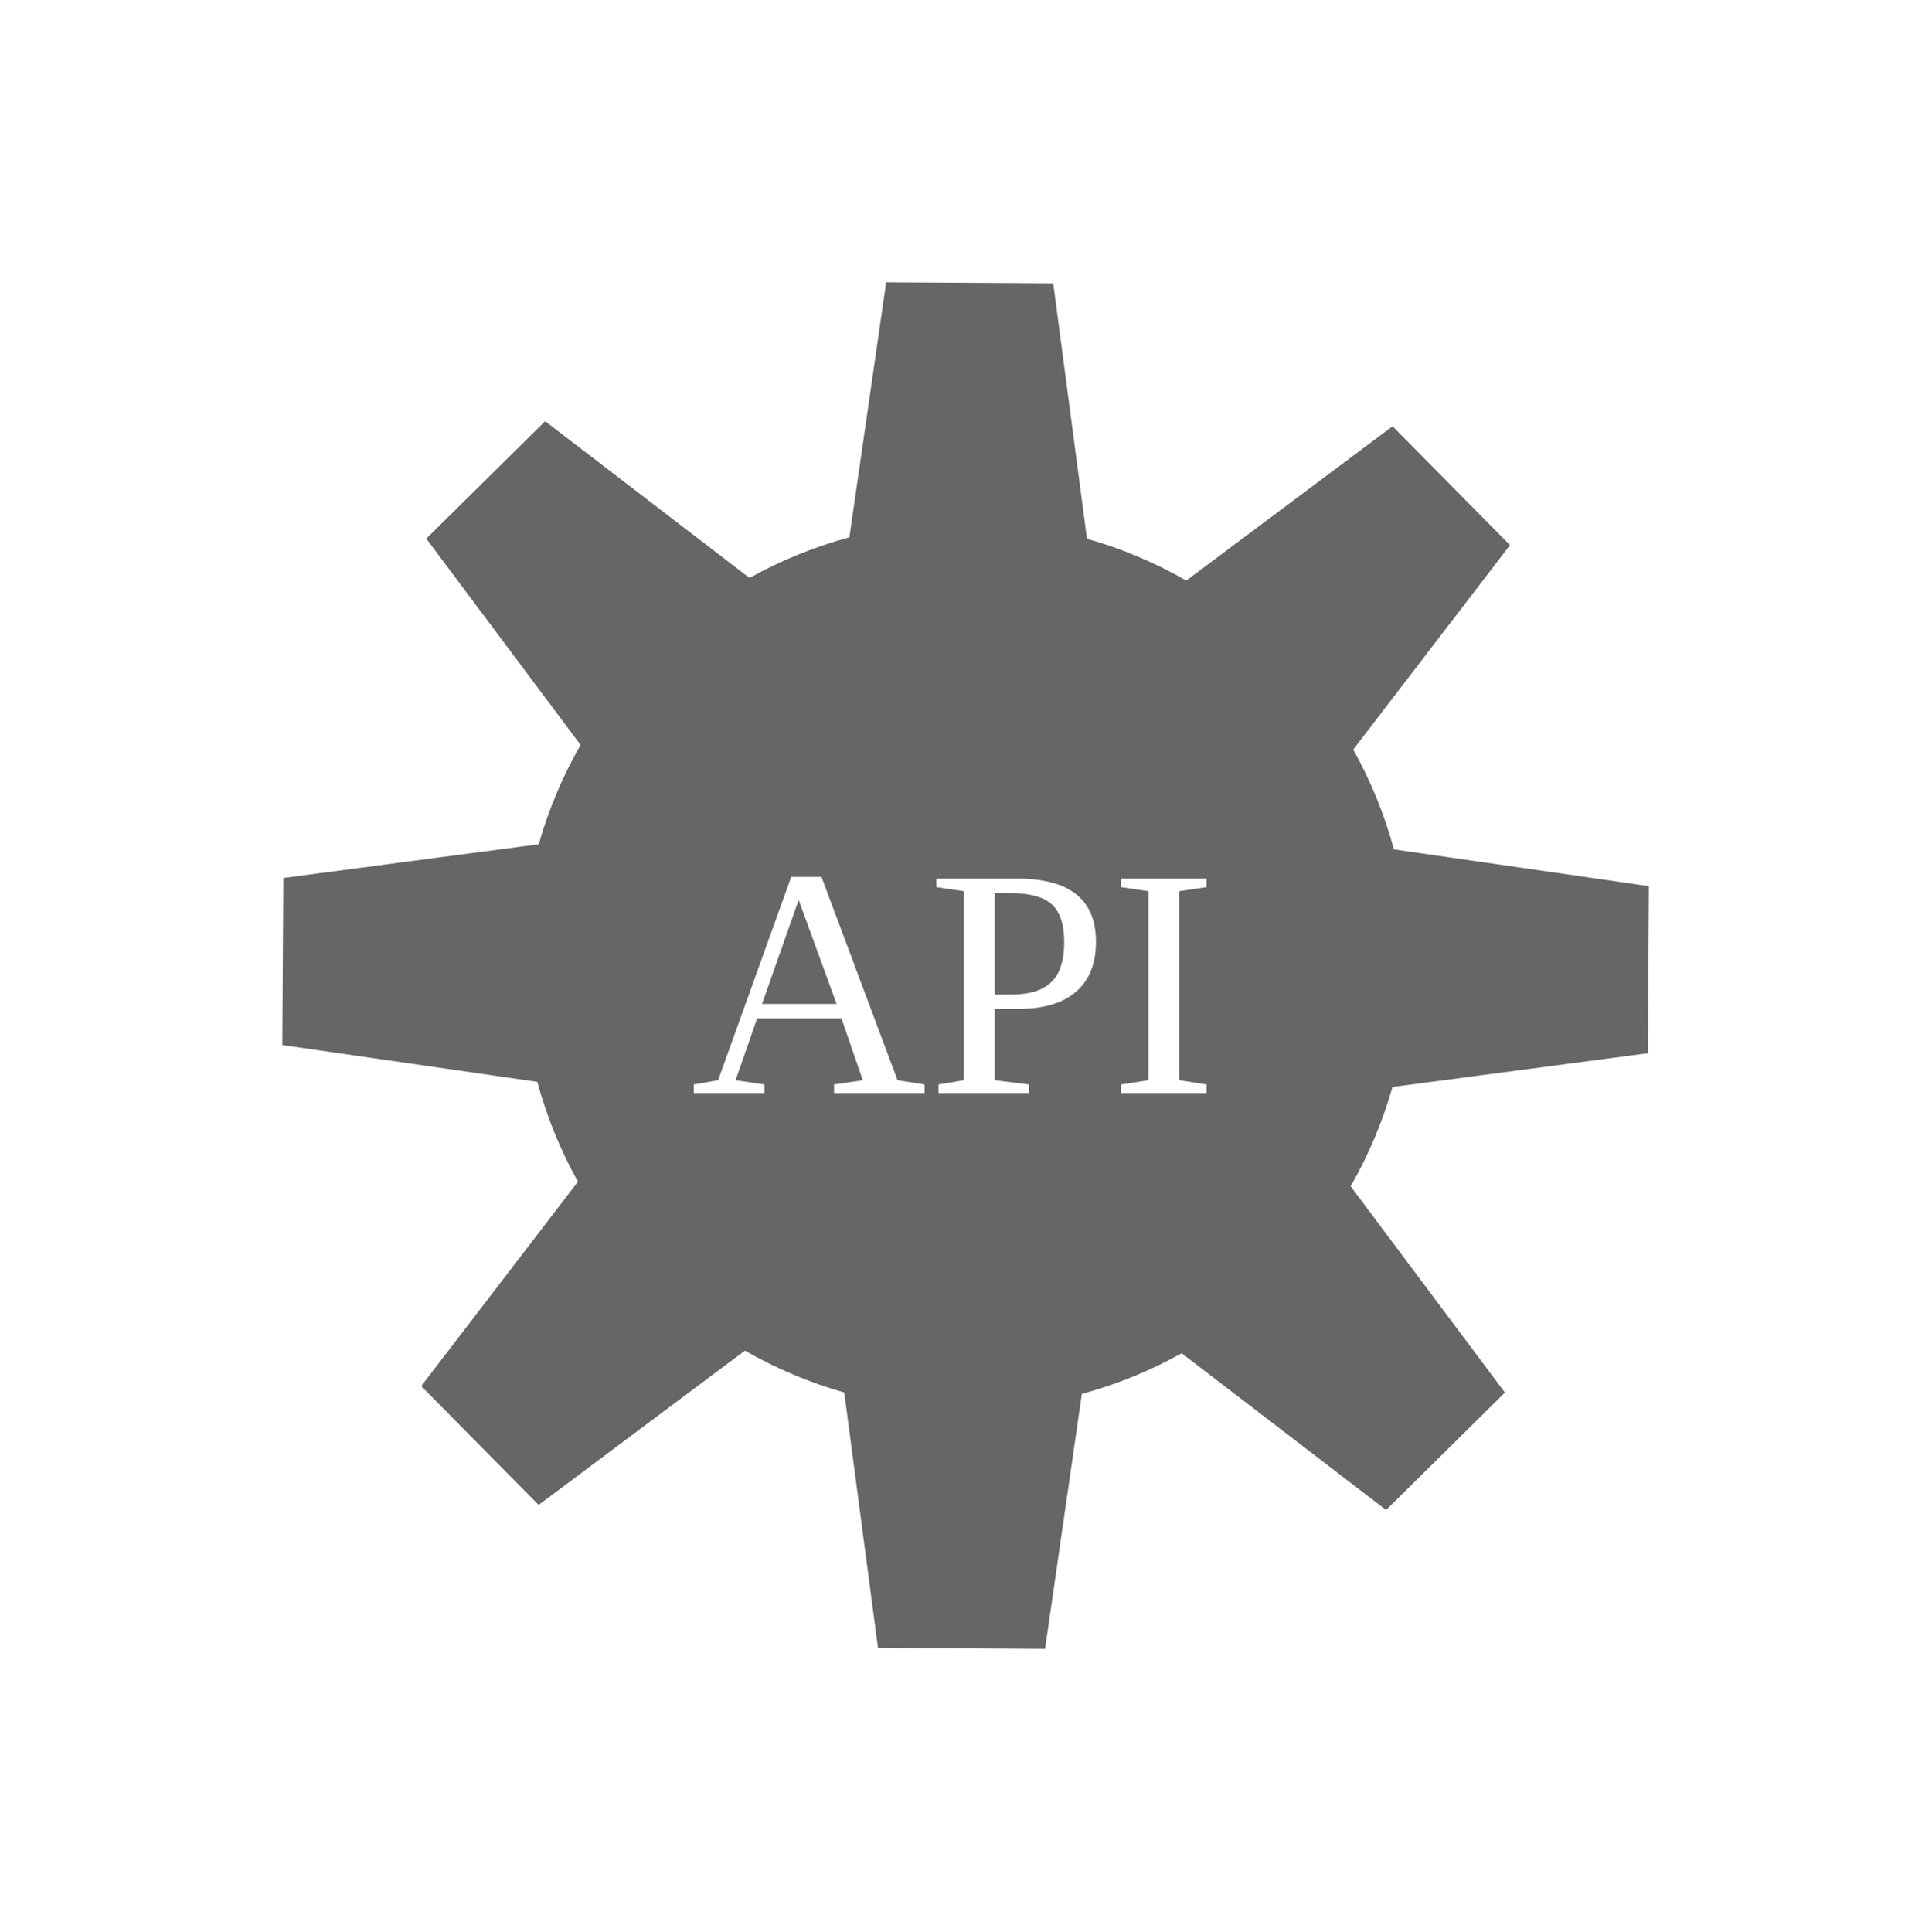
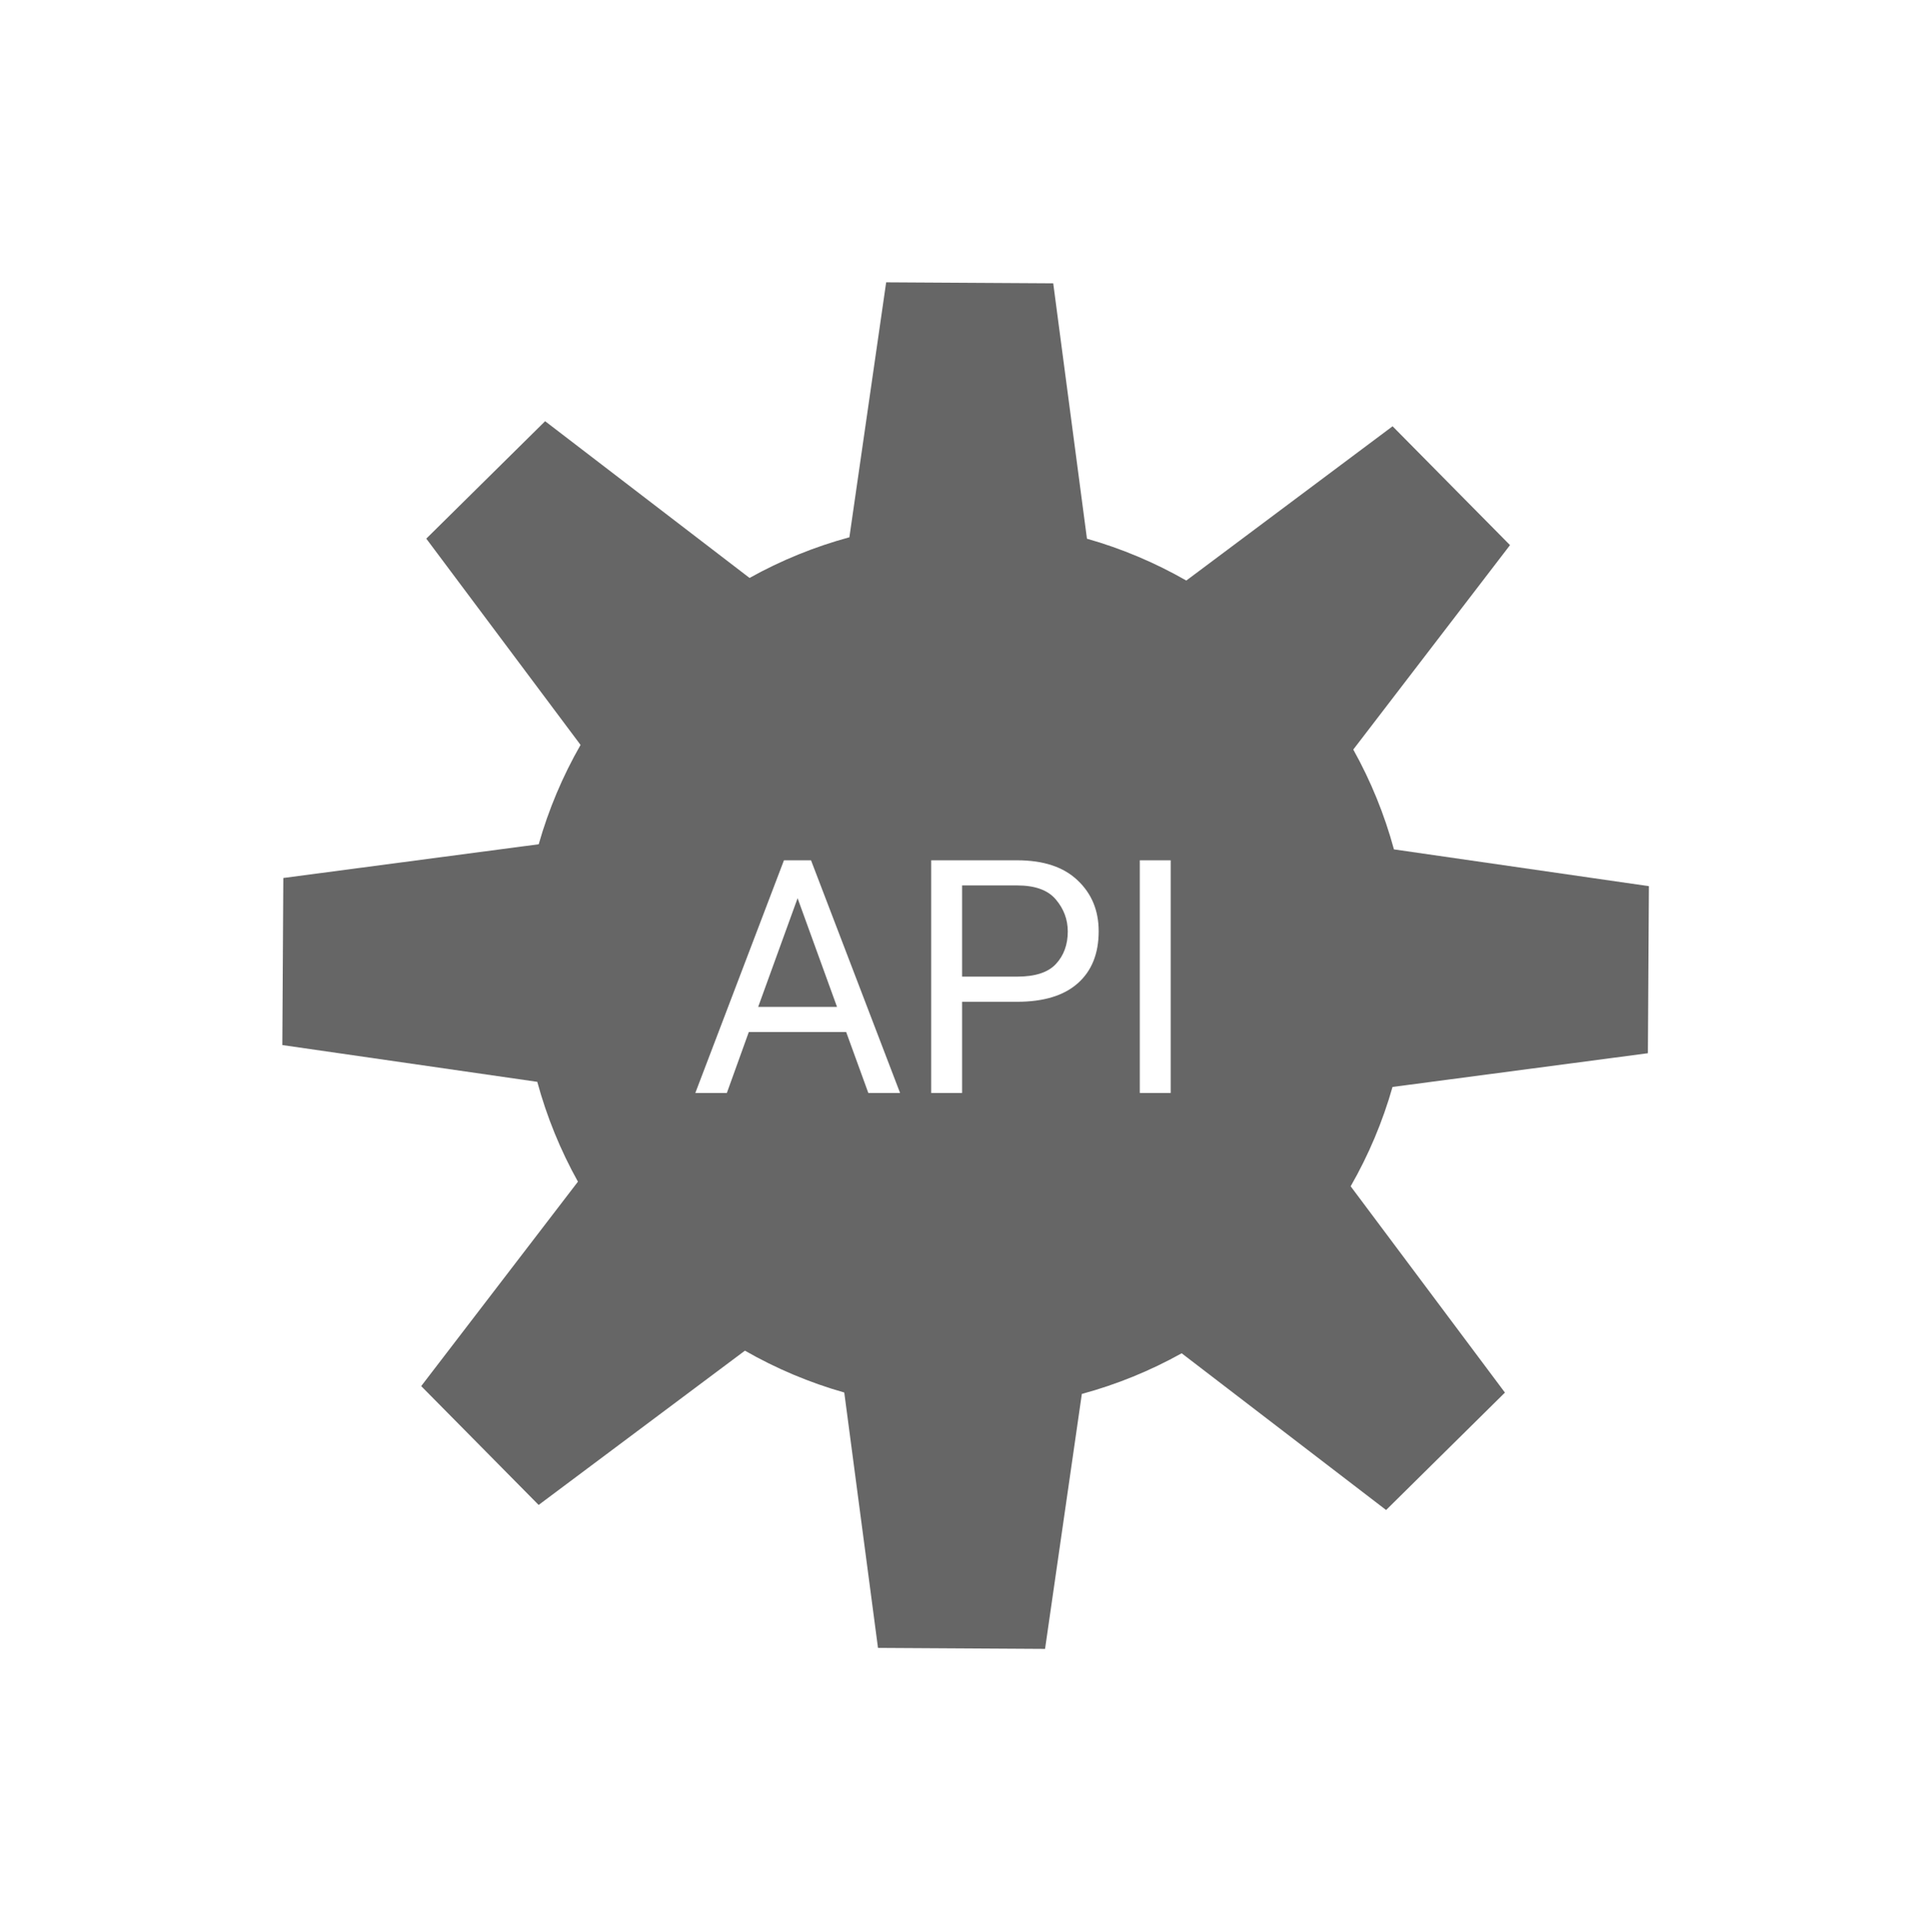
<svg xmlns="http://www.w3.org/2000/svg" xmlns:ns1="https://boxy-svg.com" viewBox="0 0 141.61 141.61">
-   <g transform="matrix(1, 0, 0, 1, -26.20705, 0.00005)">
-     <path style="fill: rgb(102, 102, 102);" transform="matrix(-0.293455, 0.289963, -0.289963, -0.293455, 234.6148, 86.96987)" d="M 194.871 140.947 L 224.567 140.947 L 230.833 186.302 A 78.885 78.885 0 0 1 248.534 193.634 L 285.036 165.994 L 306.034 186.992 L 278.394 223.494 A 78.885 78.885 0 0 1 285.726 241.195 L 331.081 247.461 L 331.081 277.157 L 285.726 283.423 A 78.885 78.885 0 0 1 278.394 301.124 L 306.034 337.626 L 285.036 358.624 L 248.534 330.984 A 78.885 78.885 0 0 1 230.833 338.316 L 224.567 383.671 L 194.871 383.671 L 188.605 338.316 A 78.885 78.885 0 0 1 170.904 330.984 L 134.402 358.624 L 113.404 337.626 L 141.044 301.124 A 78.885 78.885 0 0 1 133.712 283.423 L 88.357 277.157 L 88.357 247.461 L 133.712 241.195 A 78.885 78.885 0 0 1 141.044 223.494 L 113.404 186.992 L 134.402 165.994 L 170.904 193.634 A 78.885 78.885 0 0 1 188.605 186.302 Z M 209.719 262.309 A 0 0 0 0 0 209.719 262.309 A 0 0 0 0 0 209.719 262.309" ns1:shape="cog 209.719 262.309 0 78.885 121.362 0.38 8 1@fd95c768" />
-     <text x="76.846" y="80.145" style="white-space: pre; fill: rgb(255, 255, 255); font-size: 24px;">API</text>
-   </g>
+   <path style="fill: rgb(102, 102, 102);" transform="matrix(-0.293455, 0.289963, -0.289963, -0.293455, 208.4078, 86.96993)" d="M 194.871 140.947 L 224.567 140.947 L 230.833 186.302 A 78.885 78.885 0 0 1 248.534 193.634 L 285.036 165.994 L 306.034 186.992 L 278.394 223.494 A 78.885 78.885 0 0 1 285.726 241.195 L 331.081 247.461 L 331.081 277.157 L 285.726 283.423 A 78.885 78.885 0 0 1 278.394 301.124 L 306.034 337.626 L 285.036 358.624 L 248.534 330.984 A 78.885 78.885 0 0 1 230.833 338.316 L 224.567 383.671 L 194.871 383.671 L 188.605 338.316 A 78.885 78.885 0 0 1 170.904 330.984 L 134.402 358.624 L 113.404 337.626 L 141.044 301.124 A 78.885 78.885 0 0 1 133.712 283.423 L 88.357 277.157 L 88.357 247.461 L 133.712 241.195 A 78.885 78.885 0 0 1 141.044 223.494 L 113.404 186.992 L 134.402 165.994 L 170.904 193.634 A 78.885 78.885 0 0 1 188.605 186.302 Z M 209.719 262.309 A 0 0 0 0 0 209.719 262.309 A 0 0 0 0 0 209.719 262.309" ns1:shape="cog 209.719 262.309 0 78.885 121.362 0.38 8 1@fd95c768" />
+   <text x="50.639" y="80.145" style="white-space: pre; fill: rgb(255, 255, 255); font-size: 24px; font-family: -apple-system, BlinkMacSystemFont, &quot;Segoe UI&quot;, Roboto, Oxygen, Ubuntu, Cantarell, &quot;Fira Sans&quot;, &quot;Droid Sans&quot;, &quot;Helvetica Neue&quot;;">API</text>
</svg>
